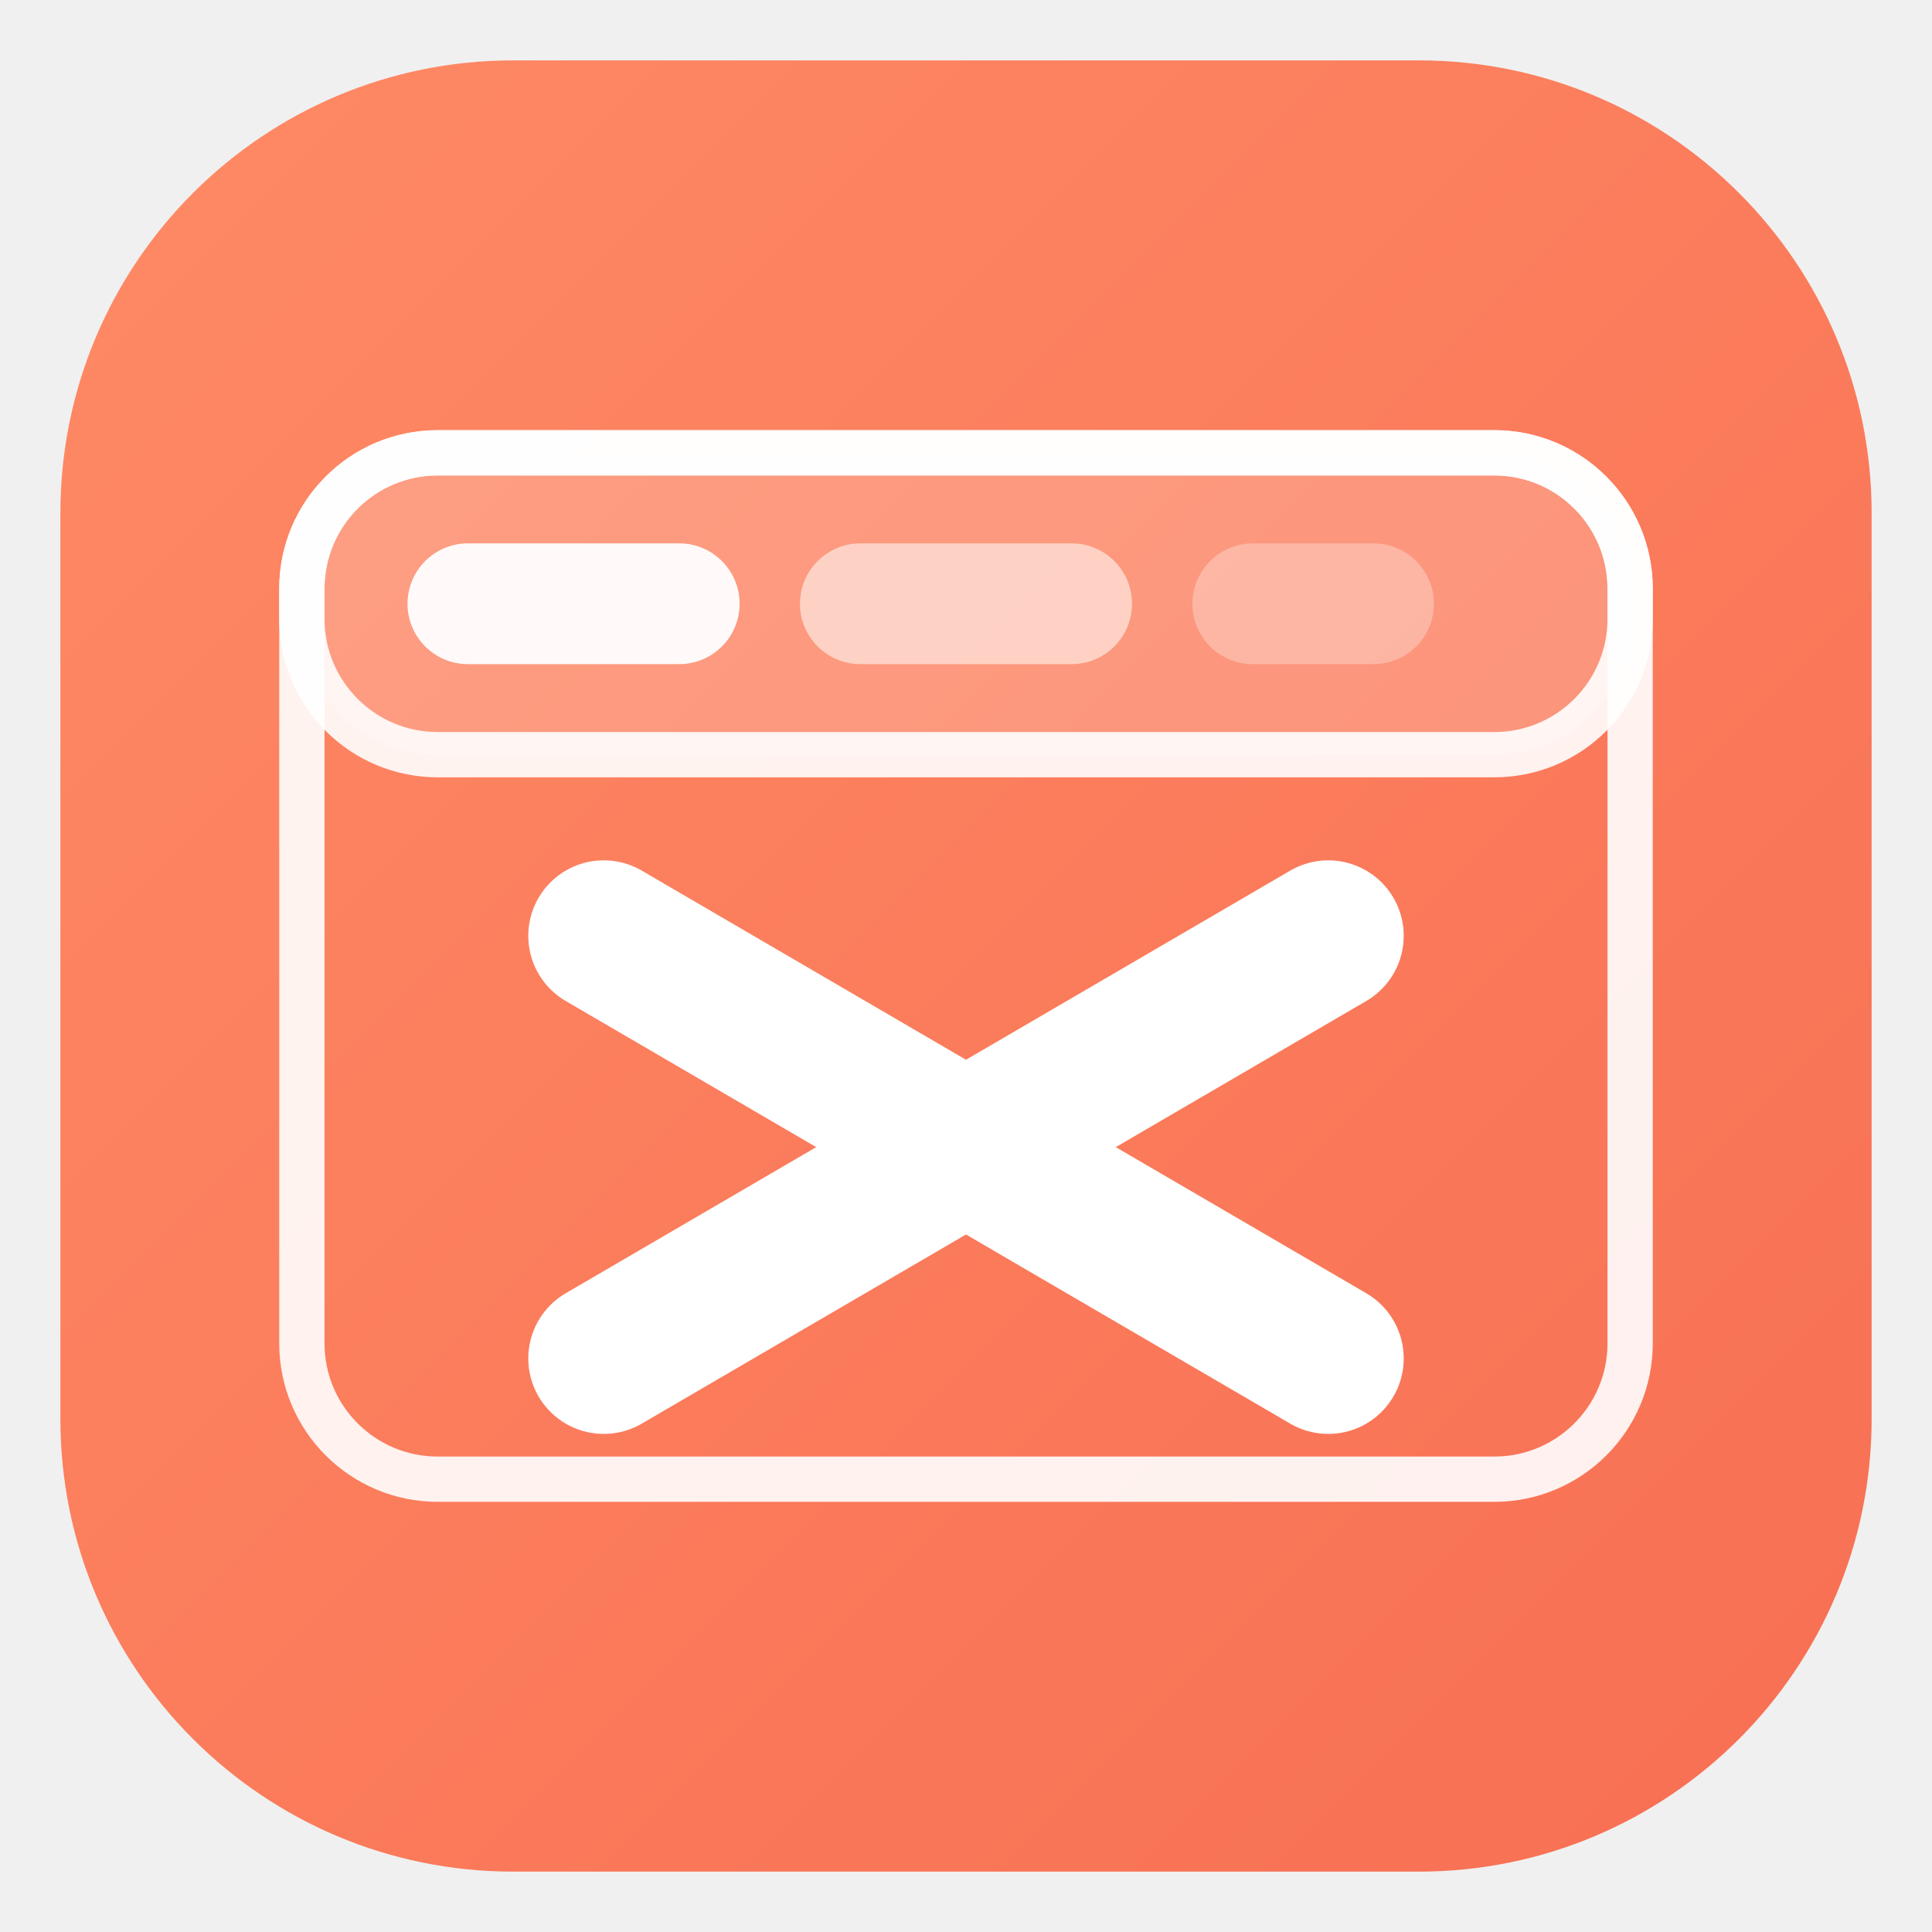
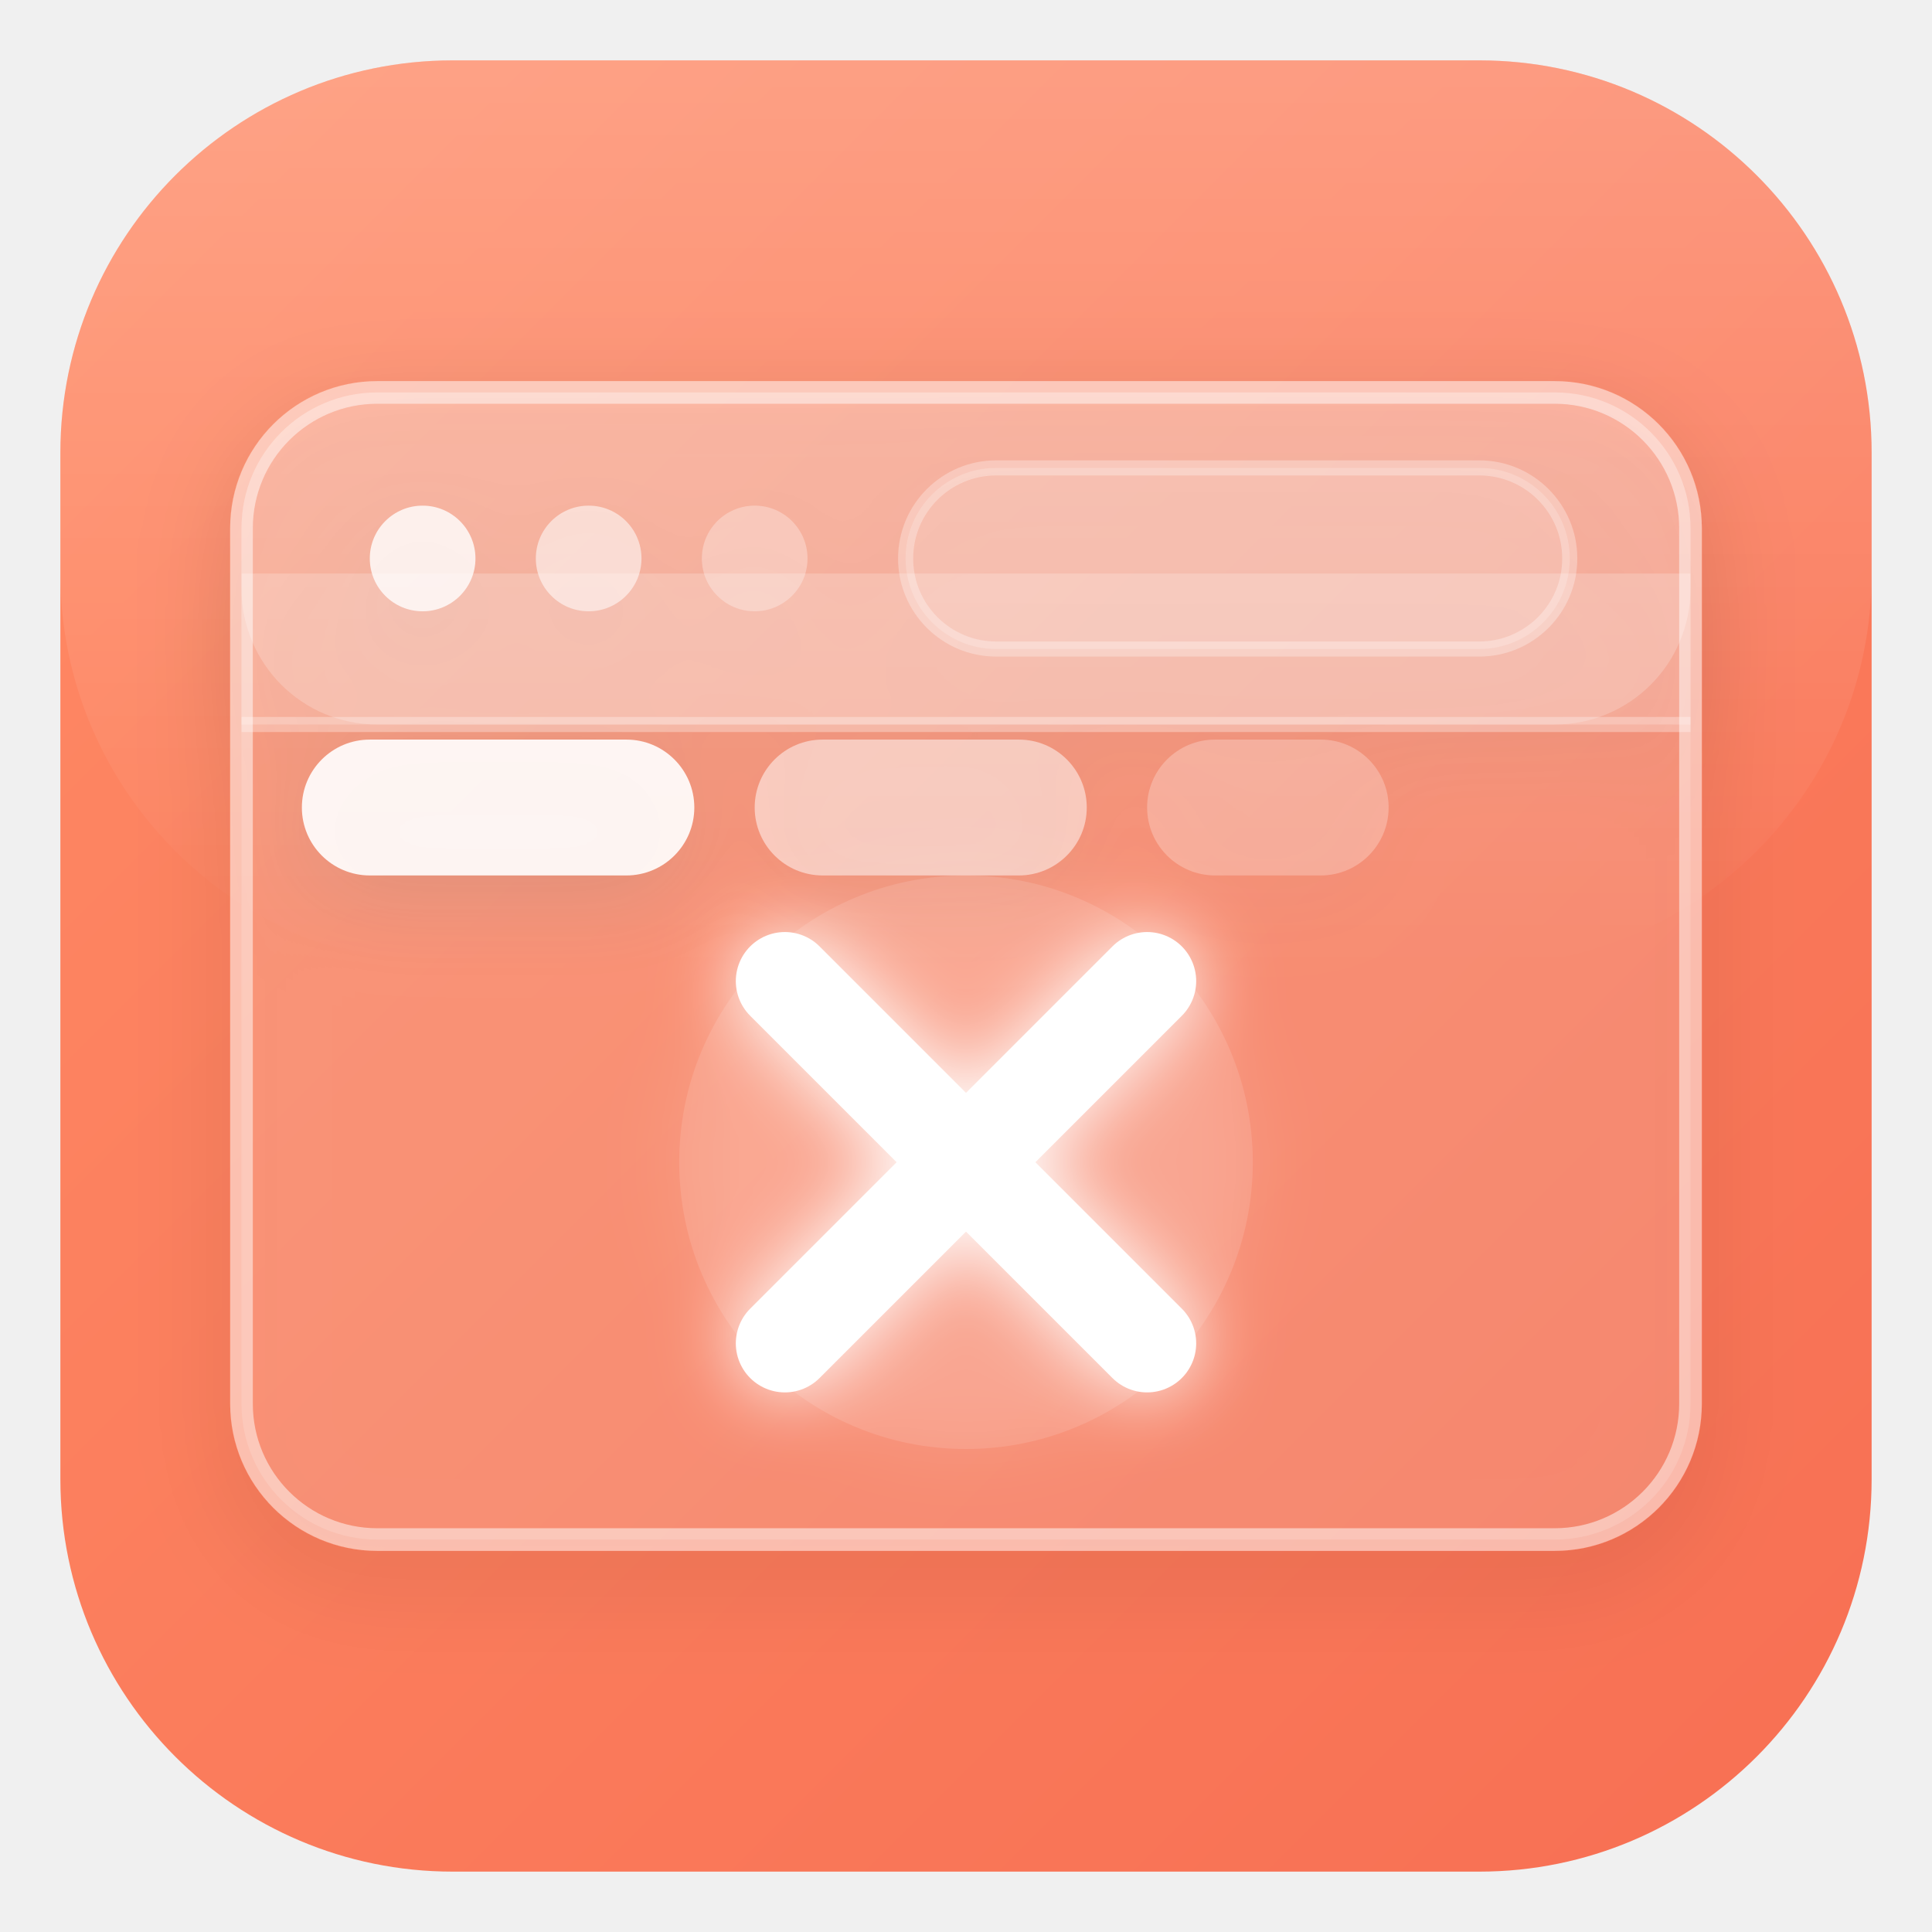
<svg xmlns="http://www.w3.org/2000/svg" viewBox="0 0 128 128">
  <defs>
-     <linearGradient id="bg128" x1="0%" y1="0%" x2="100%" y2="100%">
+     <linearGradient id="bg-grad" x1="0%" y1="0%" x2="100%" y2="100%">
      <stop offset="0%" stop-color="#ff8a65" />
      <stop offset="100%" stop-color="#f76f53" />
    </linearGradient>
+     <linearGradient id="gloss" x1="0%" y1="0%" x2="0%" y2="100%">
+       <stop offset="0%" stop-color="white" stop-opacity="0.22" />
+       <stop offset="100%" stop-color="white" stop-opacity="0" />
+     </linearGradient>
+     <filter id="shadow" x="-20%" y="-20%" width="140%" height="140%">
+       <feDropShadow dx="0" dy="2" stdDeviation="3" flood-color="#000" flood-opacity="0.25" />
+     </filter>
+     <filter id="xglow" x="-30%" y="-30%" width="160%" height="160%">
+       <feGaussianBlur stdDeviation="2.5" result="blur" />
+       <feMerge>
+         <feMergeNode in="blur" />
+         <feMergeNode in="SourceGraphic" />
+       </feMerge>
+     </filter>
+     <clipPath id="bg-clip">
+       <rect x="4" y="4" width="120" height="120" rx="26" />
+     </clipPath>
  </defs>
-   <rect x="4" y="4" width="120" height="120" rx="30" fill="url(#bg128)" />
-   <rect x="20" y="30" width="88" height="68" rx="9" fill="none" stroke="rgba(255,255,255,0.9)" stroke-width="3" />
-   <rect x="20" y="30" width="88" height="20" rx="9" fill="rgba(255,255,255,0.2)" stroke="rgba(255,255,255,0.9)" stroke-width="3" />
-   <rect x="27" y="36" width="22" height="8" rx="4" fill="#fff" opacity="0.95" />
-   <rect x="53" y="36" width="22" height="8" rx="4" fill="#fff" opacity="0.55" />
-   <rect x="79" y="36" width="16" height="8" rx="4" fill="#fff" opacity="0.3" />
-   <line x1="40" y1="62" x2="88" y2="90" stroke="#fff" stroke-width="10" stroke-linecap="round" />
-   <line x1="88" y1="62" x2="40" y2="90" stroke="#fff" stroke-width="10" stroke-linecap="round" />
+   <rect x="4" y="4" width="120" height="120" rx="26" fill="url(#bg-grad)" />
+   <rect x="4" y="4" width="120" height="60" rx="26" fill="url(#gloss)" clip-path="url(#bg-clip)" />
+   <g filter="url(#shadow)">
+     <rect x="16" y="26" width="96" height="76" rx="9" fill="rgba(255,255,255,0.14)" />
+     <rect x="16" y="26" width="96" height="22" rx="9" fill="rgba(255,255,255,0.20)" />
+     <rect x="16" y="38" width="96" height="10" fill="rgba(255,255,255,0.20)" />
+     <rect x="16" y="26" width="96" height="76" rx="9" fill="none" stroke="rgba(255,255,255,0.50)" stroke-width="1.5" />
+     <circle cx="28" cy="37" r="3.5" fill="rgba(255,255,255,0.80)" />
+     <circle cx="39" cy="37" r="3.5" fill="rgba(255,255,255,0.55)" />
+     <circle cx="50" cy="37" r="3.5" fill="rgba(255,255,255,0.30)" />
+     <rect x="60" y="31" width="44" height="12" rx="6" fill="rgba(255,255,255,0.18)" stroke="rgba(255,255,255,0.30)" stroke-width="1" />
+     <line x1="16" y1="48" x2="112" y2="48" stroke="rgba(255,255,255,0.30)" stroke-width="1" />
+     <rect x="20" y="49" width="26" height="9" rx="4.5" fill="white" opacity="0.90" />
+     <rect x="50" y="49" width="22" height="9" rx="4.5" fill="white" opacity="0.50" />
+     <rect x="76" y="49" width="16" height="9" rx="4.5" fill="white" opacity="0.25" />
+   </g>
+   <g filter="url(#xglow)">
+     <circle cx="64" cy="77" r="19" fill="rgba(255,255,255,0.12)" />
+     <line x1="52" y1="65" x2="76" y2="89" stroke="white" stroke-width="6.5" stroke-linecap="round" />
+     <line x1="76" y1="65" x2="52" y2="89" stroke="white" stroke-width="6.5" stroke-linecap="round" />
+   </g>
</svg>
